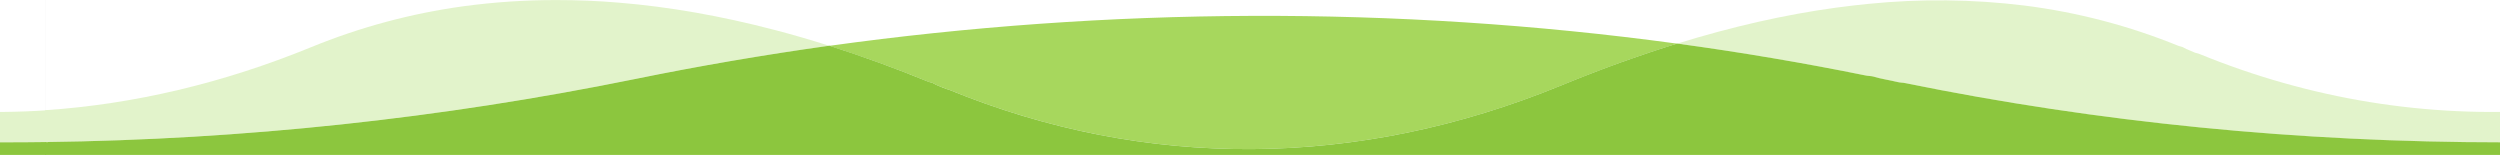
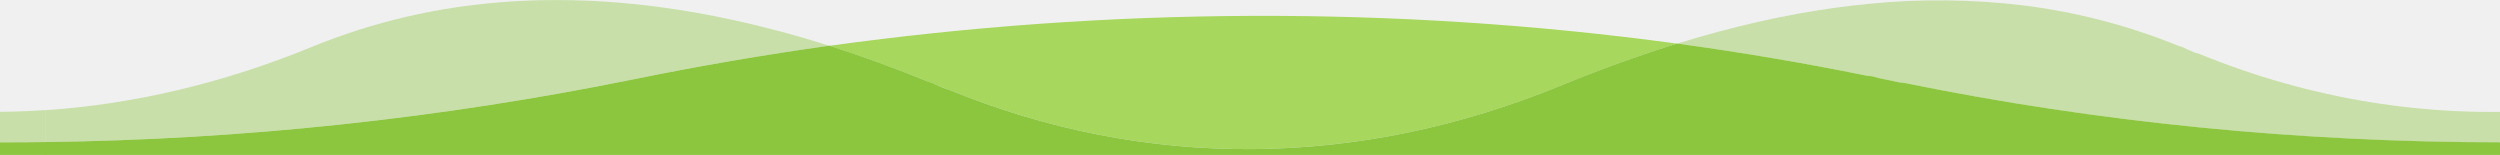
- <svg xmlns="http://www.w3.org/2000/svg" id="Layer_9" data-name="Layer 9" width="1936" height="120" viewBox="0 0 1936 120" version="1.1">
+ <svg xmlns="http://www.w3.org/2000/svg" version="1.1" viewBox="0 0 1936 120" height="120" width="1936" data-name="Layer 9" id="Layer_9">
  <defs id="defs3747" />
-   <rect width="1936" height="120" id="rect3734-5" x="-1901.026" y="-0.004" style="fill:#ffffff" />
-   <g id="g3783" transform="translate(-35)">
-     <rect style="fill:#ffffff" y="0" x="70" id="rect3734" height="120" width="1936" />
-     <path style="fill:#e2f3cb" id="path3736" d="m 1737.76,41.6 a 8.12,8.12 0 0 0 -1.79,-0.5 5.7,5.7 0 0 1 -1.09,-0.27 q -1.92,-0.93 -4,-1.71 a 33.92,33.92 0 0 1 -5.62,-2.65 l -0.13,-0.07 a 8,8 0 0 0 -1.81,-0.51 5.45,5.45 0 0 1 -1.12,-0.29 v 0 A 474.07,474.07 0 0 0 1602.7,4.29 543.74,543.74 0 0 0 1481.89,3 q -5.62,0.55 -11.26,1.2 -7,0.8 -14,1.76 c -39.46,5.4 -80.22,14.63 -122.92,27.86 q 73.91,10.05 145.79,24.67 c 1.76,0.39 4.11,0.39 5.87,0.8 6.45,2 12.91,2.79 19.36,4.39 1.76,0.39 4.11,0.39 5.87,0.8 149,30.38 305.25,45.86 462.59,45.83 v 0 q 16.42,0 32.82,-0.19 V 85.35 c -91.44,6.14 -181.95,-8.42 -268.25,-43.75 z" />
-     <path style="fill:#e2f3cb" id="path3738" d="M 526.78,61.2 Q 600.89,46.06 677.25,35.49 655.77,28.63 634.89,23.2 c -41.36,-10.84 -82,-18 -120.69,-21.15 -15.93,-1.37 -32,-2 -48.06,-2 a 529.88,529.88 0 0 0 -72.24,4.79 485.35,485.35 0 0 0 -118,31.71 v 0 C 207.69,64.45 138.59,80.73 70,85.35 V 110 A 2449,2449 0 0 0 526.78,61.2 Z" />
-     <path style="fill:#a7d75d" id="path3740" d="m 754.22,63.43 a 5.47,5.47 0 0 0 1.13,0.29 8,8 0 0 1 1.81,0.51 l 0.13,0.07 a 33.92,33.92 0 0 0 5.62,2.65 c 1.3,0.51 4.61,1.9 5.06,2 a 8.13,8.13 0 0 1 1.79,0.5 c 152.53,62.44 316.49,61.33 474.15,-3.22 v 0 q 23.65,-9.71 46.47,-17.95 l 0.14,-0.05 0.57,-0.21 0.21,-0.08 h 0.09 l 0.41,-0.15 h 0.08 q 21.24,-7.63 41.82,-14 C 1115.75,4.12 892.84,5.57 677.25,35.49 Q 717,48.17 754.17,63.43 Z" />
-     <path style="fill:#8cc63e" id="path3742" d="m 1973.18,110.22 c -157.34,0 -313.62,-15.43 -462.59,-45.83 -1.76,-0.39 -4.11,-0.39 -5.87,-0.8 -6.45,-1.59 -12.91,-2.4 -19.36,-4.39 -1.76,-0.39 -4.11,-0.39 -5.87,-0.8 q -71.78,-14.57 -145.79,-24.66 -20.6,6.38 -41.82,14 h -0.08 l -0.41,0.15 h -0.09 l -0.21,0.08 -0.57,0.21 -0.14,0.05 q -22.84,8.25 -46.47,17.95 v 0 c -157.66,64.62 -321.62,65.71 -474.15,3.25 a 8.13,8.13 0 0 0 -1.79,-0.5 c -0.45,-0.09 -3.77,-1.47 -5.06,-2 a 33.9,33.9 0 0 1 -5.62,-2.66 l -0.13,-0.07 a 8,8 0 0 0 -1.81,-0.51 5.47,5.47 0 0 1 -1.13,-0.29 v 0 Q 717.08,48.14 677.3,35.4 601,46.05 526.78,61.2 A 2448.51,2448.51 0 0 1 70,110 v 10 h 1936 v -10 q -16.41,0.24 -32.82,0.22 z" />
+   <rect opacity="0.0" style="fill:#ffffff" y="-0.004" x="-1901.026" id="rect3734-5" height="120" width="1936" />
+   <g transform="translate(-35)" id="g3783">
+     <rect width="1936" height="120" id="rect3734" x="70" y="0" opacity="0.0" style="fill:#ffffff" />
+     <path d="m 1737.76,41.6 a 8.12,8.12 0 0 0 -1.79,-0.5 5.7,5.7 0 0 1 -1.09,-0.27 q -1.92,-0.93 -4,-1.71 a 33.92,33.92 0 0 1 -5.62,-2.65 l -0.13,-0.07 a 8,8 0 0 0 -1.81,-0.51 5.45,5.45 0 0 1 -1.12,-0.29 v 0 A 474.07,474.07 0 0 0 1602.7,4.29 543.74,543.74 0 0 0 1481.89,3 q -5.62,0.55 -11.26,1.2 -7,0.8 -14,1.76 c -39.46,5.4 -80.22,14.63 -122.92,27.86 q 73.91,10.05 145.79,24.67 c 1.76,0.39 4.11,0.39 5.87,0.8 6.45,2 12.91,2.79 19.36,4.39 1.76,0.39 4.11,0.39 5.87,0.8 149,30.38 305.25,45.86 462.59,45.83 v 0 q 16.42,0 32.82,-0.19 V 85.35 c -91.44,6.14 -181.95,-8.42 -268.25,-43.75 z" id="path3736" opacity="0.4" style="fill:#8cc63e" />
+     <path d="M 526.78,61.2 Q 600.89,46.06 677.25,35.49 655.77,28.63 634.89,23.2 c -41.36,-10.84 -82,-18 -120.69,-21.15 -15.93,-1.37 -32,-2 -48.06,-2 a 529.88,529.88 0 0 0 -72.24,4.79 485.35,485.35 0 0 0 -118,31.71 v 0 C 207.69,64.45 138.59,80.73 70,85.35 V 110 A 2449,2449 0 0 0 526.78,61.2 Z" id="path3738" opacity="0.4" style="fill:#8cc63e" />
+     <path d="m 754.22,63.43 a 5.47,5.47 0 0 0 1.13,0.29 8,8 0 0 1 1.81,0.51 l 0.13,0.07 a 33.92,33.92 0 0 0 5.62,2.65 c 1.3,0.51 4.61,1.9 5.06,2 a 8.13,8.13 0 0 1 1.79,0.5 c 152.53,62.44 316.49,61.33 474.15,-3.22 v 0 q 23.65,-9.71 46.47,-17.95 l 0.14,-0.05 0.57,-0.21 0.21,-0.08 h 0.09 l 0.41,-0.15 h 0.08 q 21.24,-7.63 41.82,-14 C 1115.75,4.12 892.84,5.57 677.25,35.49 Q 717,48.17 754.17,63.43 Z" id="path3740" style="fill:#a7d75d" />
+     <path d="m 1973.18,110.22 c -157.34,0 -313.62,-15.43 -462.59,-45.83 -1.76,-0.39 -4.11,-0.39 -5.87,-0.8 -6.45,-1.59 -12.91,-2.4 -19.36,-4.39 -1.76,-0.39 -4.11,-0.39 -5.87,-0.8 q -71.78,-14.57 -145.79,-24.66 -20.6,6.38 -41.82,14 h -0.08 l -0.41,0.15 h -0.09 l -0.21,0.08 -0.57,0.21 -0.14,0.05 q -22.84,8.25 -46.47,17.95 v 0 c -157.66,64.62 -321.62,65.71 -474.15,3.25 a 8.13,8.13 0 0 0 -1.79,-0.5 c -0.45,-0.09 -3.77,-1.47 -5.06,-2 a 33.9,33.9 0 0 1 -5.62,-2.66 l -0.13,-0.07 a 8,8 0 0 0 -1.81,-0.51 5.47,5.47 0 0 1 -1.13,-0.29 v 0 Q 717.08,48.14 677.3,35.4 601,46.05 526.78,61.2 A 2448.51,2448.51 0 0 1 70,110 v 10 h 1936 v -10 q -16.41,0.24 -32.82,0.22 z" id="path3742" style="fill:#8cc63e" />
  </g>
-   <path d="m -231.129,41.596 a 8.12,8.12 0 0 0 -1.79,-0.5 5.7,5.7 0 0 1 -1.09,-0.27 q -1.92,-0.93 -4,-1.71 a 33.92,33.92 0 0 1 -5.62,-2.65 l -0.13,-0.07 a 8,8 0 0 0 -1.81,-0.51 5.45,5.45 0 0 1 -1.12,-0.29 l 0,0 a 474.07,474.07 0 0 0 -119.5,-31.31 543.74,543.74 0 0 0 -120.81,-1.29 q -5.62,0.55 -11.26,1.2 -7,0.8 -14,1.76 c -39.46,5.4 -80.22,14.63 -122.92,27.86 q 73.91,10.05 145.79,24.67 c 1.76,0.39 4.11,0.39 5.87,0.8 6.45,2 12.91,2.79 19.36,4.39 1.76,0.39 4.11,0.39 5.87,0.8 149,30.38 305.25,45.86 462.59,45.83 l 0,0 q 16.42,0 32.82,-0.19 l 0,-24.77 c -91.44,6.14 -181.95,-8.42 -268.25,-43.75 z" id="path3736-2" style="fill:#e2f3cb" />
-   <path d="m -1444.246,61.196 q 74.11,-15.14 150.47,-25.71 -21.48,-6.86 -42.36,-12.29 c -41.36,-10.84 -82,-18 -120.69,-21.15 -15.93,-1.37 -32,-2 -48.06,-2 a 529.88,529.88 0 0 0 -72.24,4.79 485.35,485.35 0 0 0 -118,31.71 l 0,0 c -68.21,27.9 -137.31,44.18 -205.9,48.8 l 0,24.65 a 2449,2449 0 0 0 456.78,-48.8 z" id="path3738-0" style="fill:#e2f3cb" />
-   <path d="m -1216.806,63.426 a 5.47,5.47 0 0 0 1.13,0.29 8,8 0 0 1 1.81,0.51 l 0.13,0.07 a 33.92,33.92 0 0 0 5.62,2.65 c 1.3,0.51 4.61,1.9 5.06,2 a 8.13,8.13 0 0 1 1.79,0.5 c 152.53,62.44 316.49,61.33 474.15,-3.22 l 0,0 q 23.65,-9.71 46.47,-17.95 l 0.14,-0.05 0.57,-0.21 0.21,-0.08 0.09,0 0.41,-0.15 0.08,0 q 21.24,-7.63 41.82,-14 c -217.95,-29.67 -440.86,-28.22 -656.45,1.7 q 39.75,12.68 76.92,27.94 z" id="path3740-8" style="fill:#a7d75d" />
-   <path d="m 2.927,110.219 c -157.34,0 -313.62,-15.43 -462.59,-45.83 -1.76,-0.39 -4.11,-0.39 -5.87,-0.8 -6.45,-1.59 -12.91,-2.4 -19.36,-4.39 -1.76,-0.39 -4.11,-0.39 -5.87,-0.8 q -71.78,-14.57 -145.79,-24.66 -20.6,6.38 -41.82,14 l -0.08,0 -0.41,0.15 -0.09,0 -0.21,0.08 -0.57,0.21 -0.14,0.05 q -22.84,8.25 -46.47,17.95 l 0,0 c -157.66,64.62 -321.62,65.71 -474.15,3.25 a 8.13,8.13 0 0 0 -1.79,-0.5 c -0.45,-0.09 -3.77,-1.47 -5.06,-2 a 33.9,33.9 0 0 1 -5.62,-2.66 l -0.13,-0.07 a 8,8 0 0 0 -1.81,-0.51 5.47,5.47 0 0 1 -1.13,-0.29 l 0,0 q -37.14,-15.26 -76.92,-28 -76.3,10.65 -150.52,25.8 a 2448.51,2448.51 0 0 1 -456.78,48.8 l 0,10 1936,0 0,-10 q -16.41,0.24 -32.82,0.22 z" id="path3742-7" style="fill:#8cc63e" />
+   <path style="fill:#8cc63e;stroke-width:0.998" opacity="0.4" id="path3736-2" d="m -232.404,41.552 a 8.094,8.111 0 0 0 -1.784,-0.499 5.682,5.694 0 0 1 -1.087,-0.27 q -1.914,-0.929 -3.987,-1.708 a 33.813,33.884 0 0 1 -5.602,-2.647 l -0.13,-0.07 a 7.975,7.992 0 0 0 -1.804,-0.509 5.433,5.444 0 0 1 -1.116,-0.29 v 0 A 472.574,473.571 0 0 0 -367.037,4.281 542.024,543.168 0 0 0 -487.466,2.993 q -5.602,0.549 -11.224,1.199 -6.978,0.799 -13.956,1.758 C -551.982,11.344 -592.613,20.564 -635.179,33.78 q 73.677,10.039 145.33,24.644 c 1.754,0.39 4.097,0.39 5.851,0.799 6.43,1.998 12.869,2.787 19.299,4.385 1.754,0.39 4.097,0.39 5.851,0.799 148.53,30.348 304.287,45.812 461.13,45.782 v 0 Q 18.652,110.19 35,110 V 85.256 c -91.151,6.134 -181.376,-8.411 -267.404,-43.704 z" />
+   <path style="fill:#8cc63e" opacity="0.4" id="path3738-0" d="m -1444.246,61.196 q 74.11,-15.14 150.47,-25.71 -21.48,-6.86 -42.36,-12.29 c -41.36,-10.84 -82,-18 -120.69,-21.15 -15.93,-1.37 -32,-2 -48.06,-2 a 529.88,529.88 0 0 0 -72.24,4.79 485.35,485.35 0 0 0 -118,31.71 l 0,0 c -68.21,27.9 -137.31,44.18 -205.9,48.8 l 0,24.65 a 2449,2449 0 0 0 456.78,-48.8 z" />
+   <path style="fill:#a7d75d" id="path3740-8" d="m -1216.806,63.426 a 5.47,5.47 0 0 0 1.13,0.29 8,8 0 0 1 1.81,0.51 l 0.13,0.07 a 33.92,33.92 0 0 0 5.62,2.65 c 1.3,0.51 4.61,1.9 5.06,2 a 8.13,8.13 0 0 1 1.79,0.5 c 152.53,62.44 316.49,61.33 474.15,-3.22 l 0,0 q 23.65,-9.71 46.47,-17.95 l 0.14,-0.05 0.57,-0.21 0.21,-0.08 0.09,0 0.41,-0.15 0.08,0 q 21.24,-7.63 41.82,-14 c -217.95,-29.67 -440.86,-28.22 -656.45,1.7 q 39.75,12.68 76.92,27.94 z" />
+   <path style="fill:#8cc63e" id="path3742-7" d="m 2.927,110.219 c -157.34,0 -313.62,-15.43 -462.59,-45.83 -1.76,-0.39 -4.11,-0.39 -5.87,-0.8 -6.45,-1.59 -12.91,-2.4 -19.36,-4.39 -1.76,-0.39 -4.11,-0.39 -5.87,-0.8 q -71.78,-14.57 -145.79,-24.66 -20.6,6.38 -41.82,14 l -0.08,0 -0.41,0.15 -0.09,0 -0.21,0.08 -0.57,0.21 -0.14,0.05 q -22.84,8.25 -46.47,17.95 l 0,0 c -157.66,64.62 -321.62,65.71 -474.15,3.25 a 8.13,8.13 0 0 0 -1.79,-0.5 c -0.45,-0.09 -3.77,-1.47 -5.06,-2 a 33.9,33.9 0 0 1 -5.62,-2.66 l -0.13,-0.07 a 8,8 0 0 0 -1.81,-0.51 5.47,5.47 0 0 1 -1.13,-0.29 l 0,0 q -37.14,-15.26 -76.92,-28 -76.3,10.65 -150.52,25.8 a 2448.51,2448.51 0 0 1 -456.78,48.8 l 0,10 1936,0 0,-10 q -16.41,0.24 -32.82,0.22 z" />
</svg>
